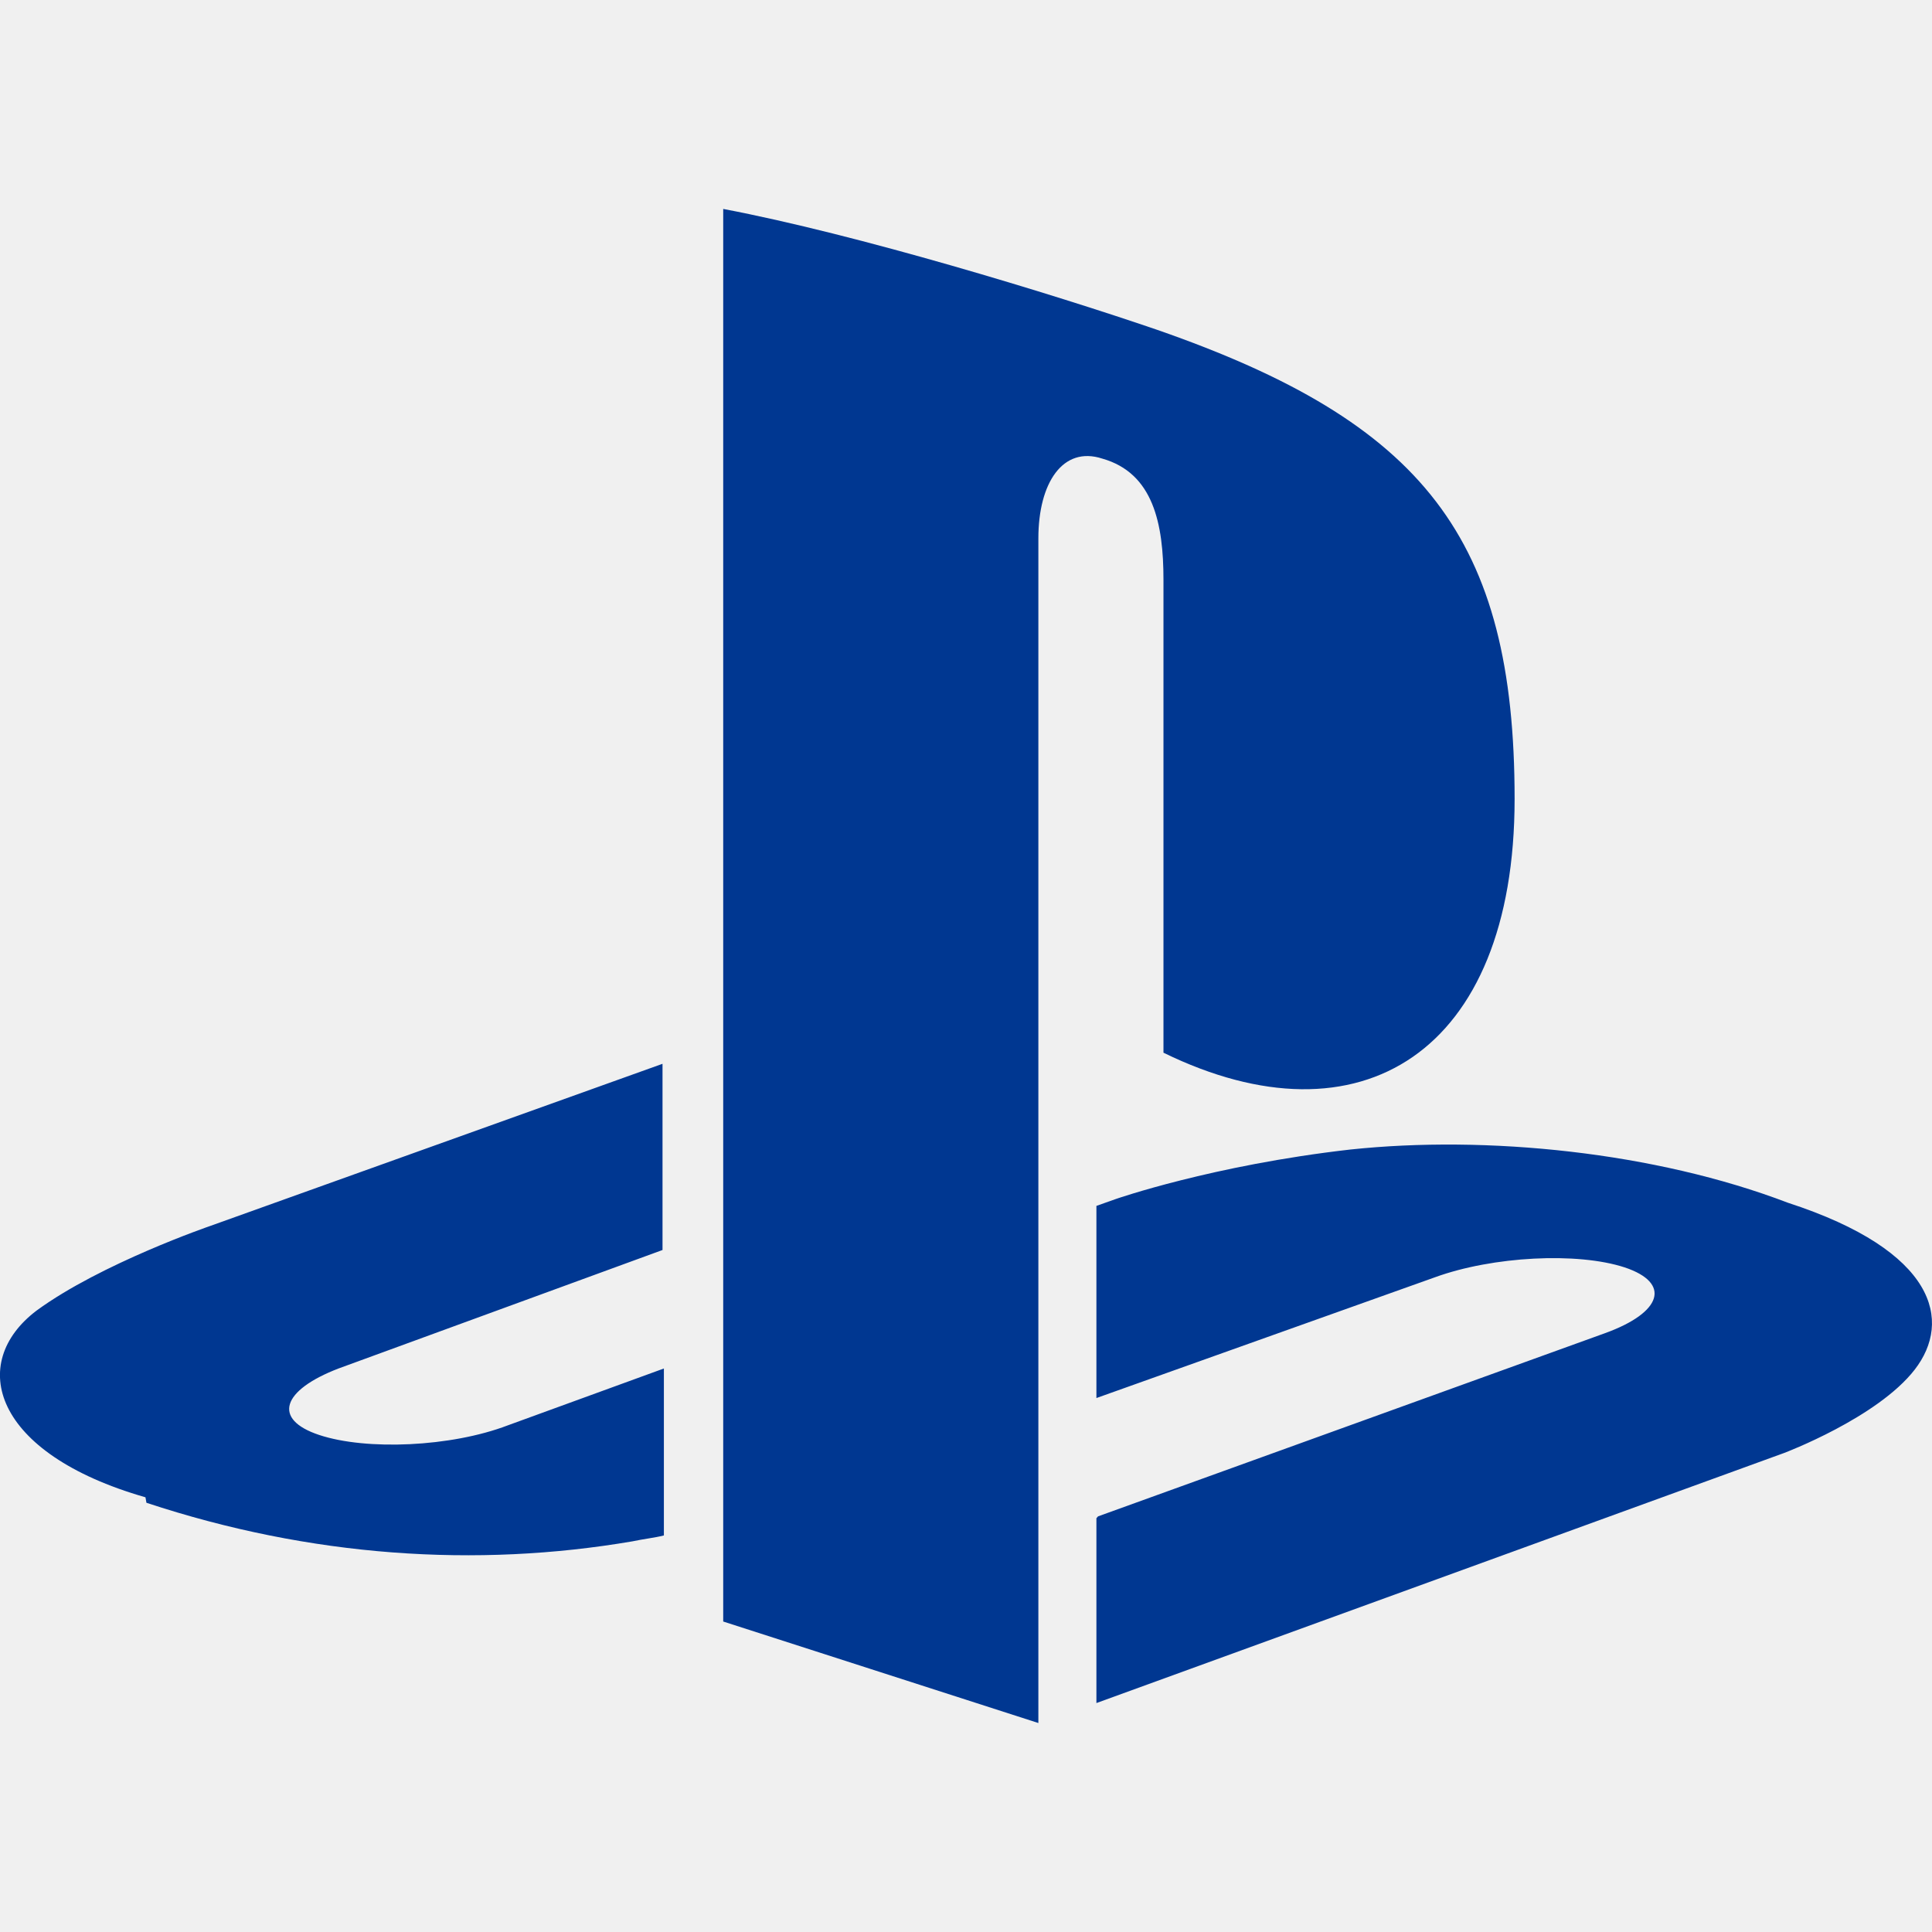
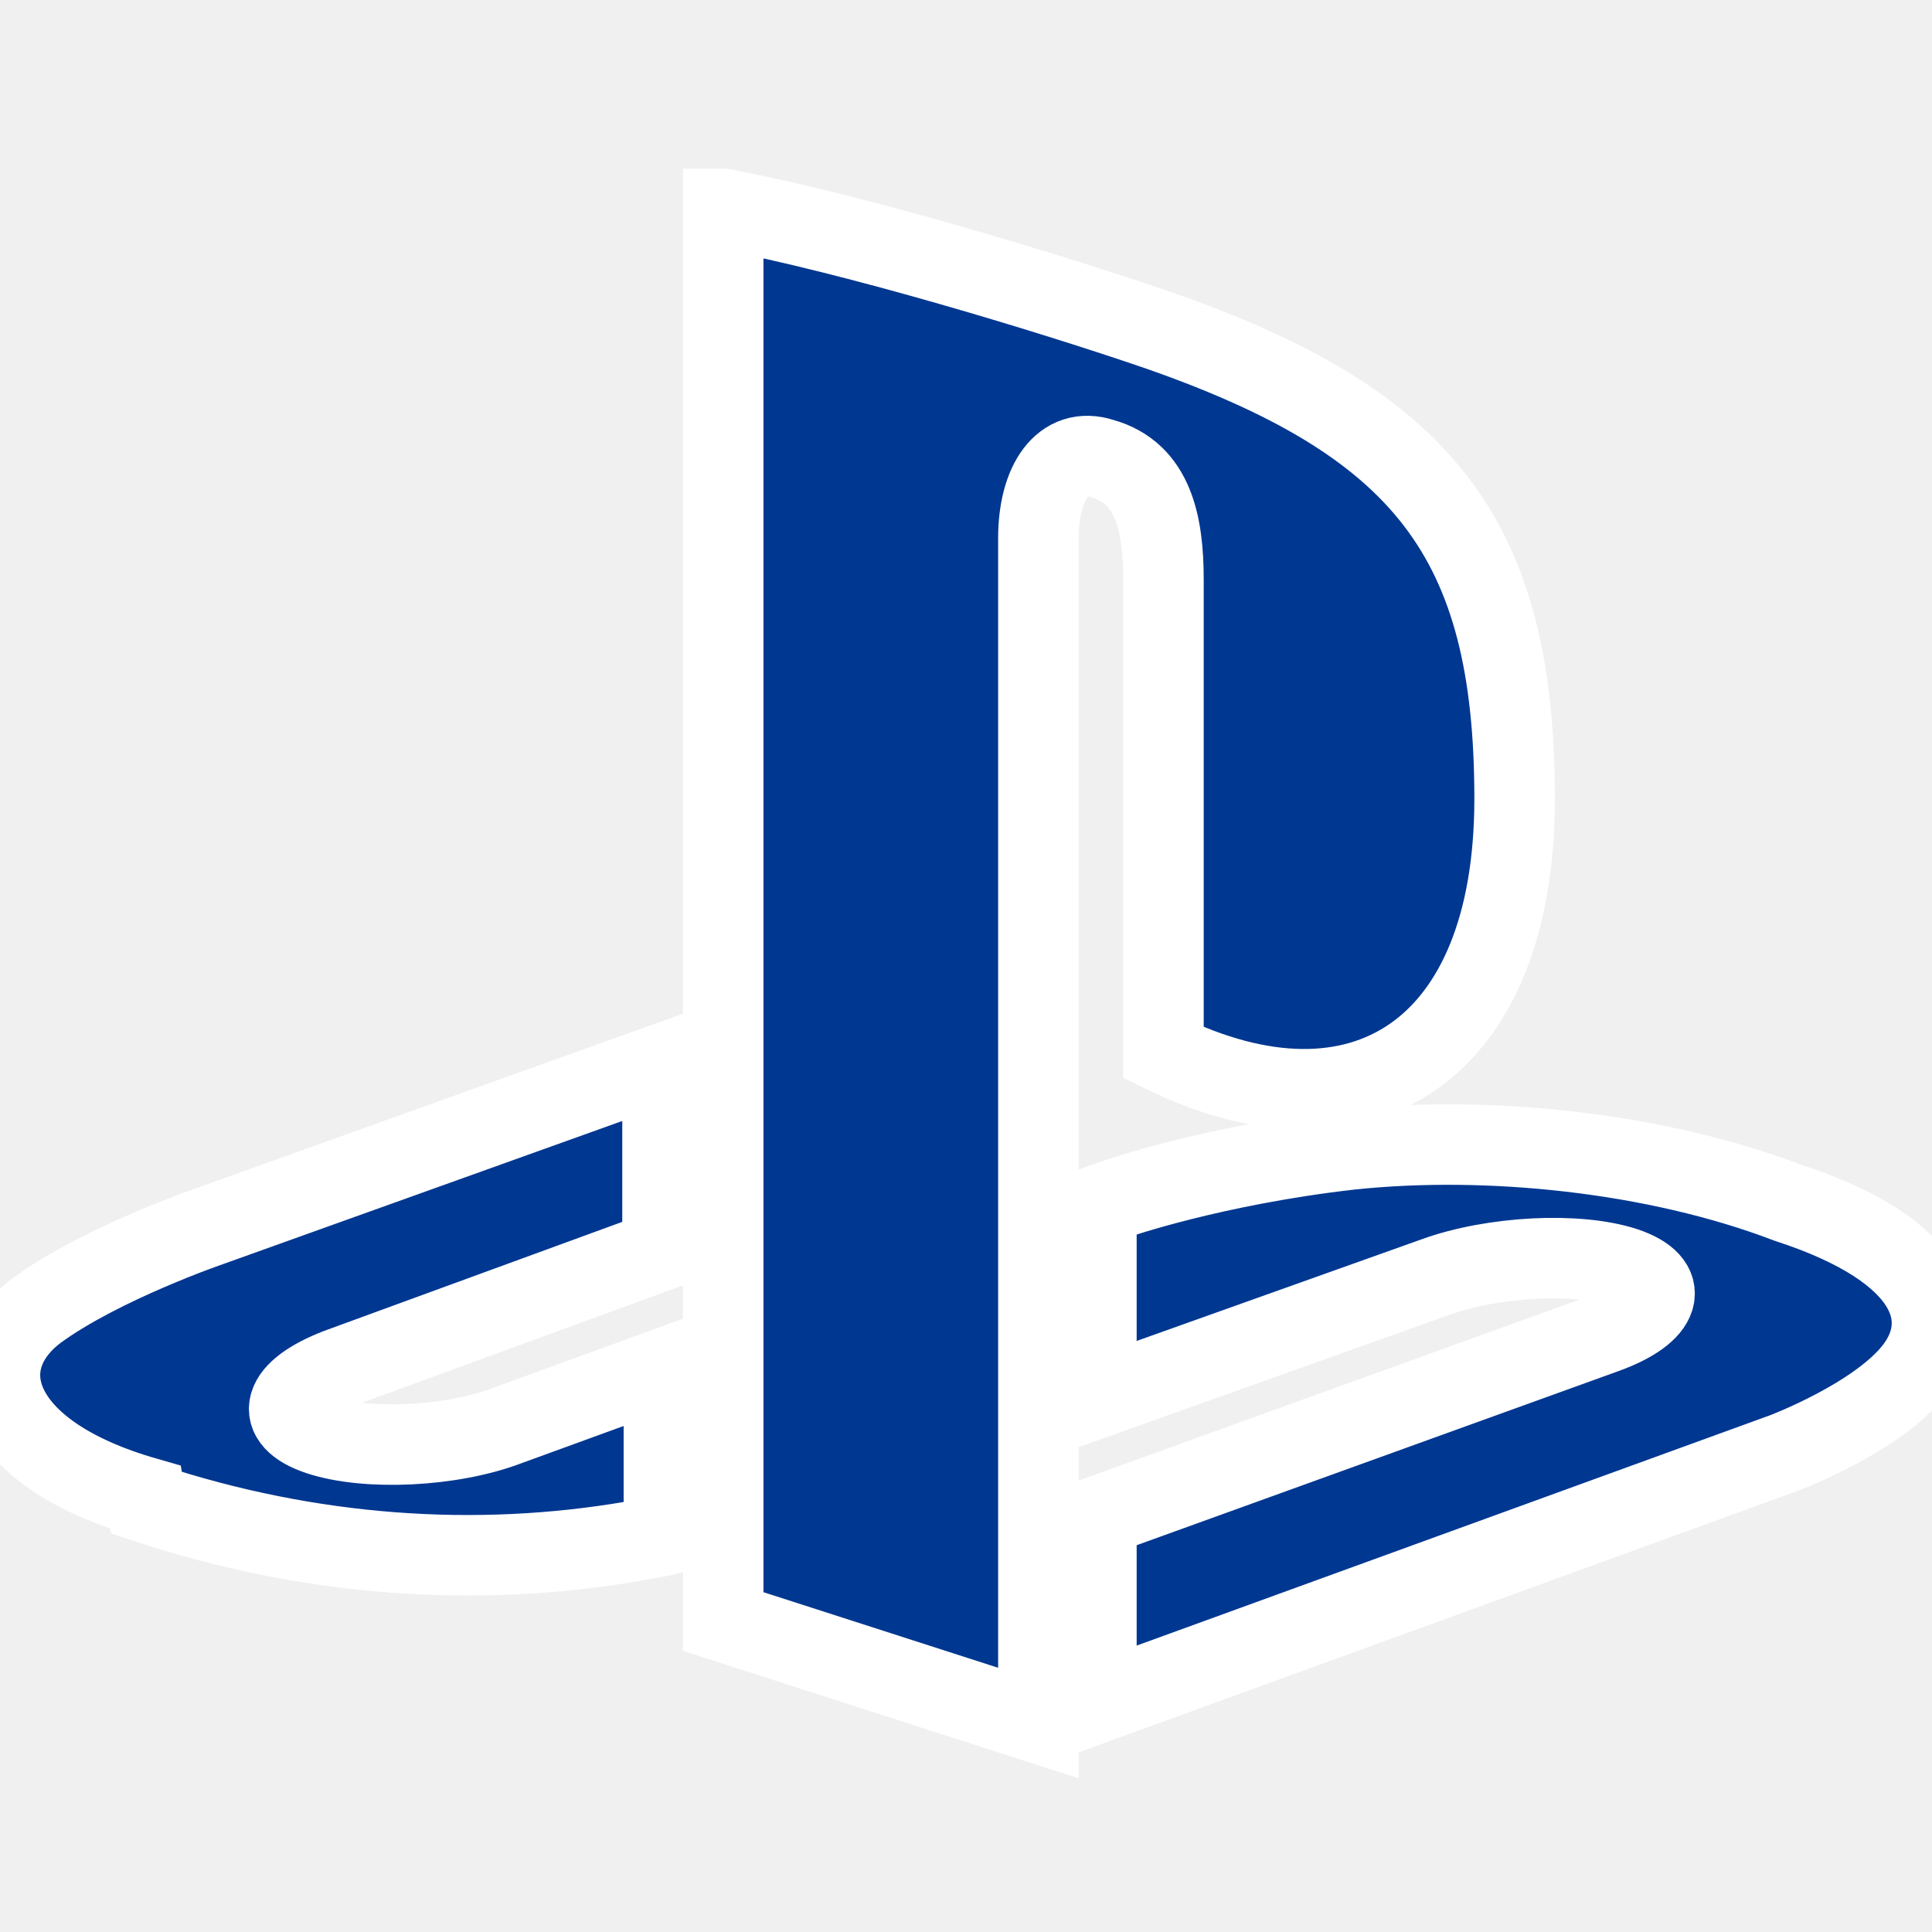
<svg xmlns="http://www.w3.org/2000/svg" fill="#003791" viewBox="0 0 24 24">
-   <path d="M8.984 2.596v17.547l3.915 1.261V6.688c0-.69.304-1.151.794-.991.636.18.76.814.76 1.505v5.875c2.441 1.193 4.362-.002 4.362-3.152 0-3.237-1.126-4.675-4.438-5.827-1.307-.448-3.728-1.186-5.39-1.502zm4.656 16.241l6.296-2.275c.715-.258.826-.625.246-.818-.586-.192-1.637-.139-2.357.123l-4.205 1.5V14.98l.24-.085s1.201-.42 2.913-.615c1.696-.18 3.785.03 5.437.661 1.848.601 2.04 1.472 1.576 2.072s-1.622 1.036-1.622 1.036l-8.544 3.107V18.86zM1.807 18.6c-1.9-.545-2.214-1.668-1.352-2.32.801-.586 2.16-1.052 2.16-1.052l5.615-2.013v2.313L4.205 17c-.705.271-.825.632-.239.826s1.637.15 2.343-.12L8.247 17v2.074c-.12.03-.256.044-.39.073-1.939.331-3.996.196-6.038-.479z" />
+   <path stroke="#FFFFFF" stroke-width="1px" d="M8.984 2.596v17.547l3.915 1.261V6.688c0-.69.304-1.151.794-.991.636.18.76.814.76 1.505v5.875c2.441 1.193 4.362-.002 4.362-3.152 0-3.237-1.126-4.675-4.438-5.827-1.307-.448-3.728-1.186-5.39-1.502zm4.656 16.241l6.296-2.275c.715-.258.826-.625.246-.818-.586-.192-1.637-.139-2.357.123l-4.205 1.5V14.98l.24-.085s1.201-.42 2.913-.615c1.696-.18 3.785.03 5.437.661 1.848.601 2.04 1.472 1.576 2.072s-1.622 1.036-1.622 1.036l-8.544 3.107V18.86zM1.807 18.6c-1.9-.545-2.214-1.668-1.352-2.32.801-.586 2.16-1.052 2.16-1.052l5.615-2.013v2.313L4.205 17c-.705.271-.825.632-.239.826s1.637.15 2.343-.12L8.247 17v2.074c-.12.03-.256.044-.39.073-1.939.331-3.996.196-6.038-.479z" />
</svg>
